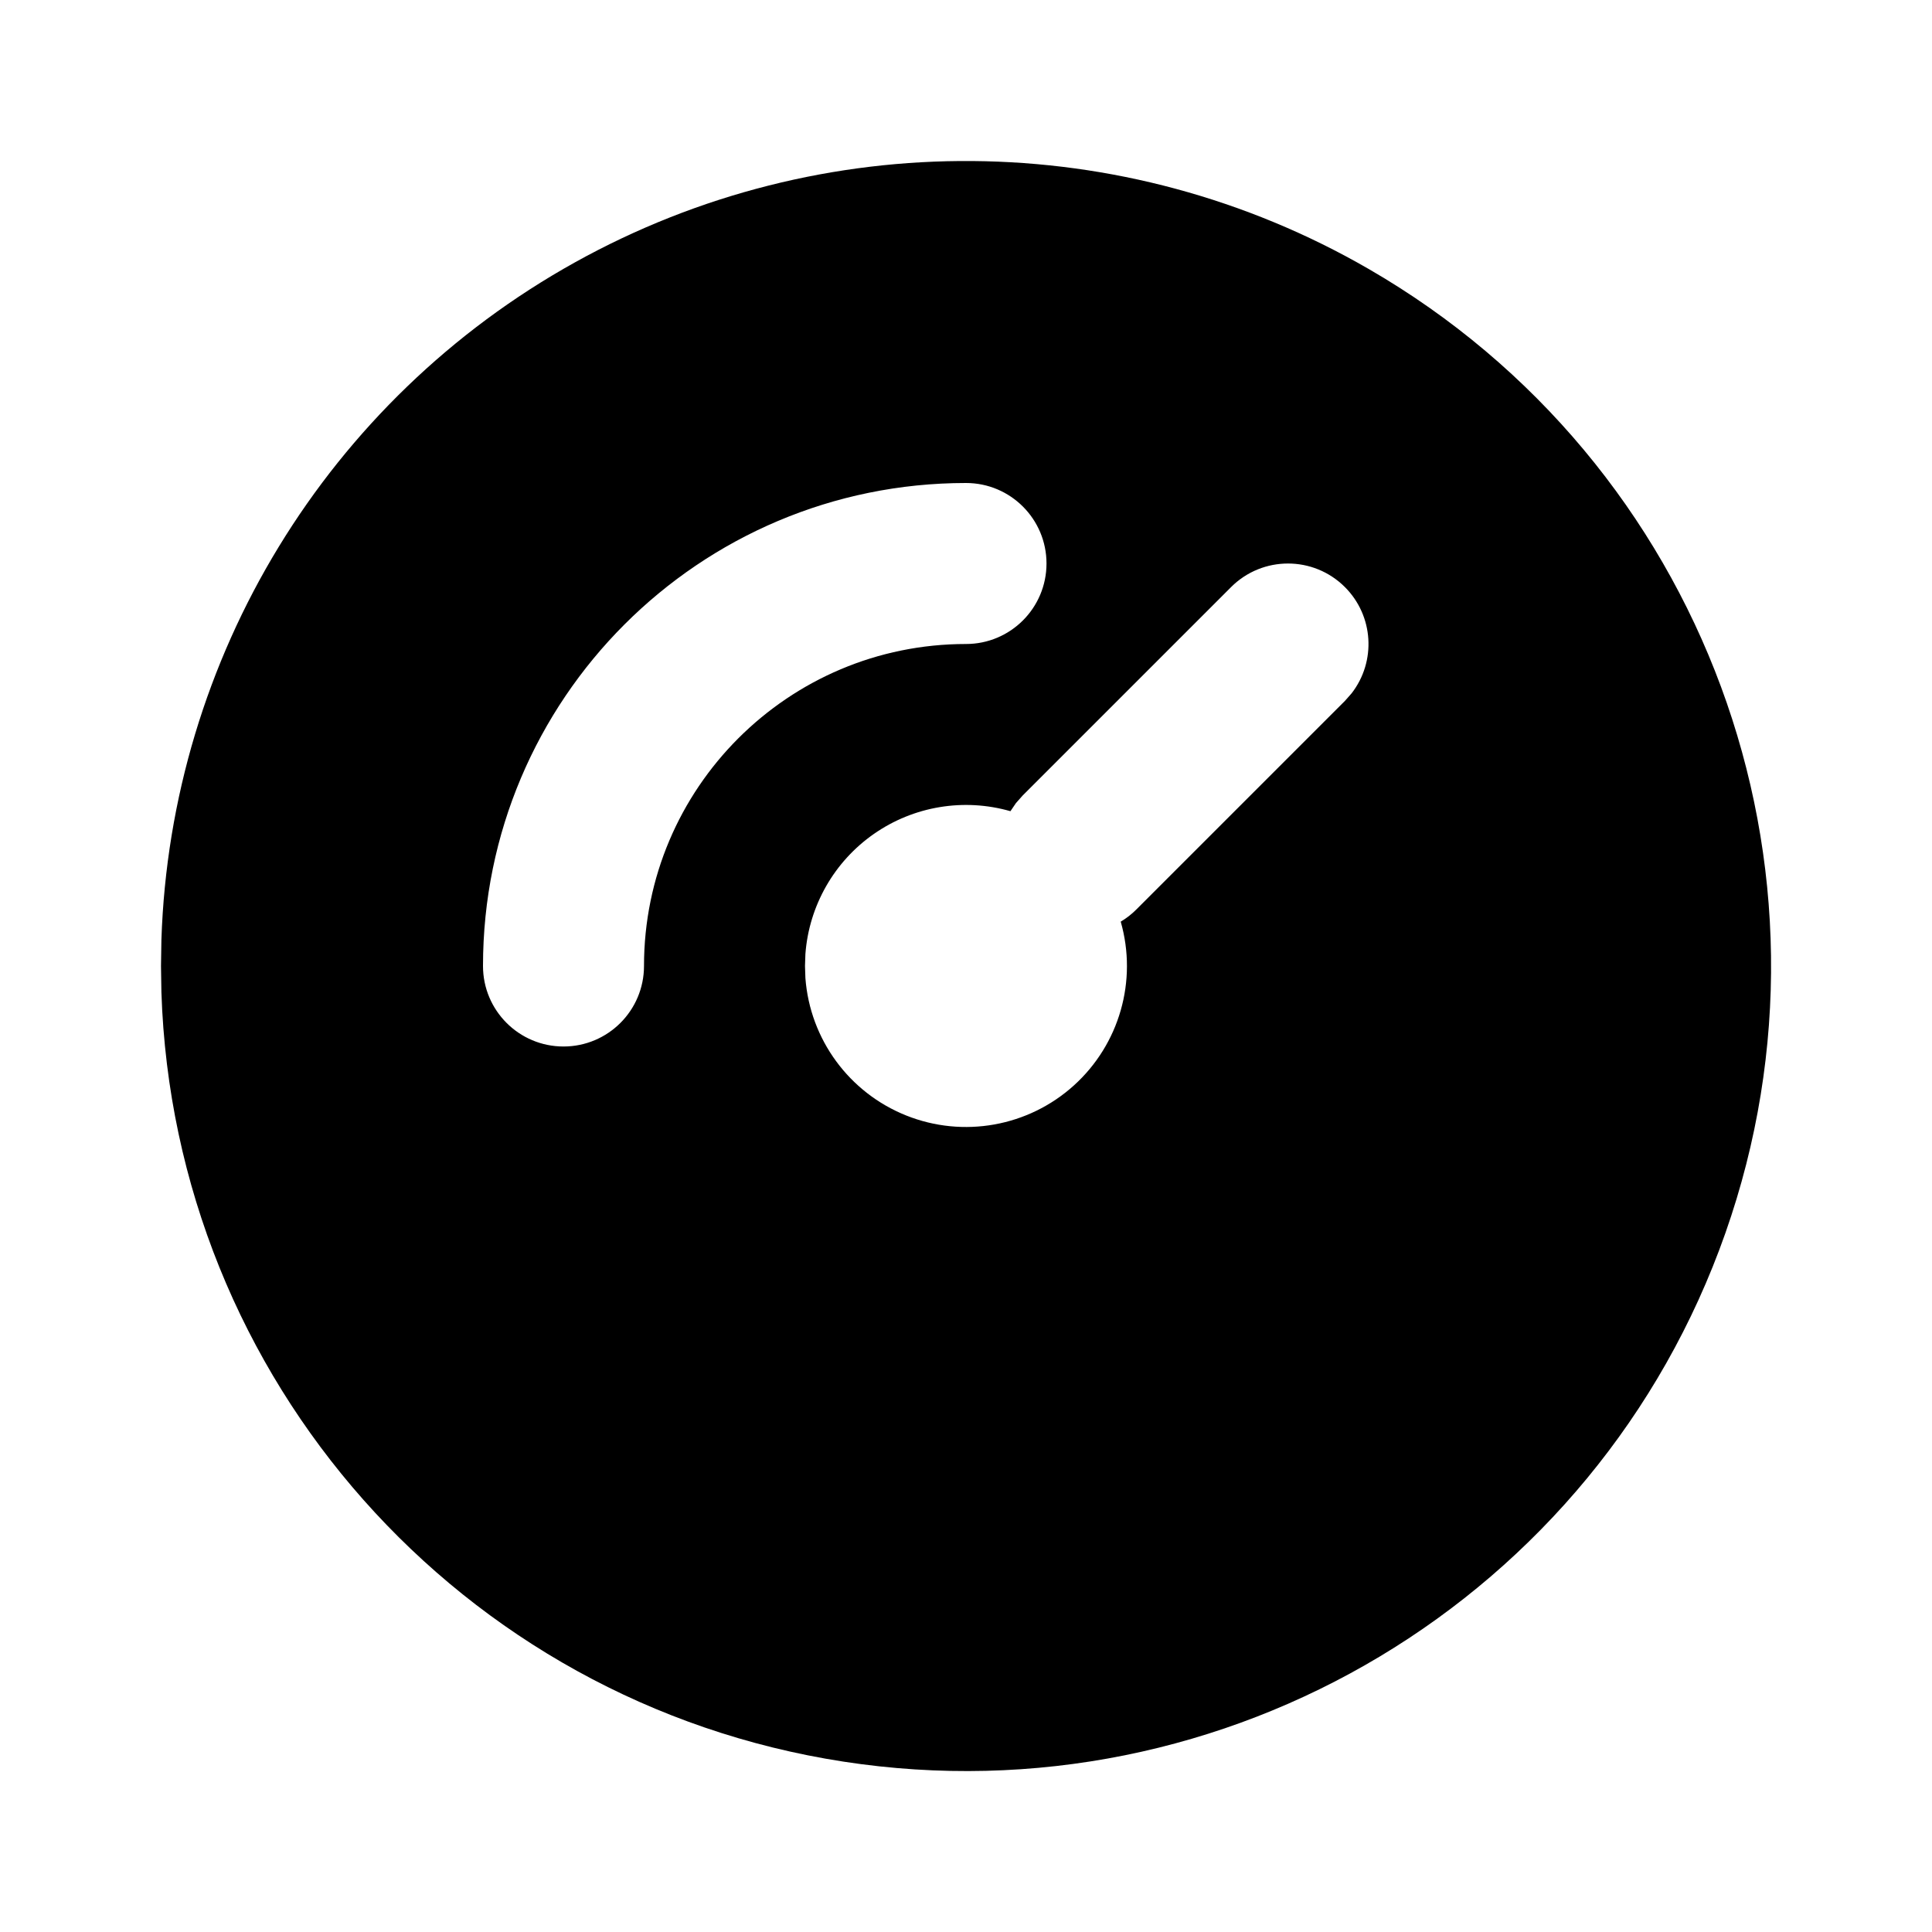
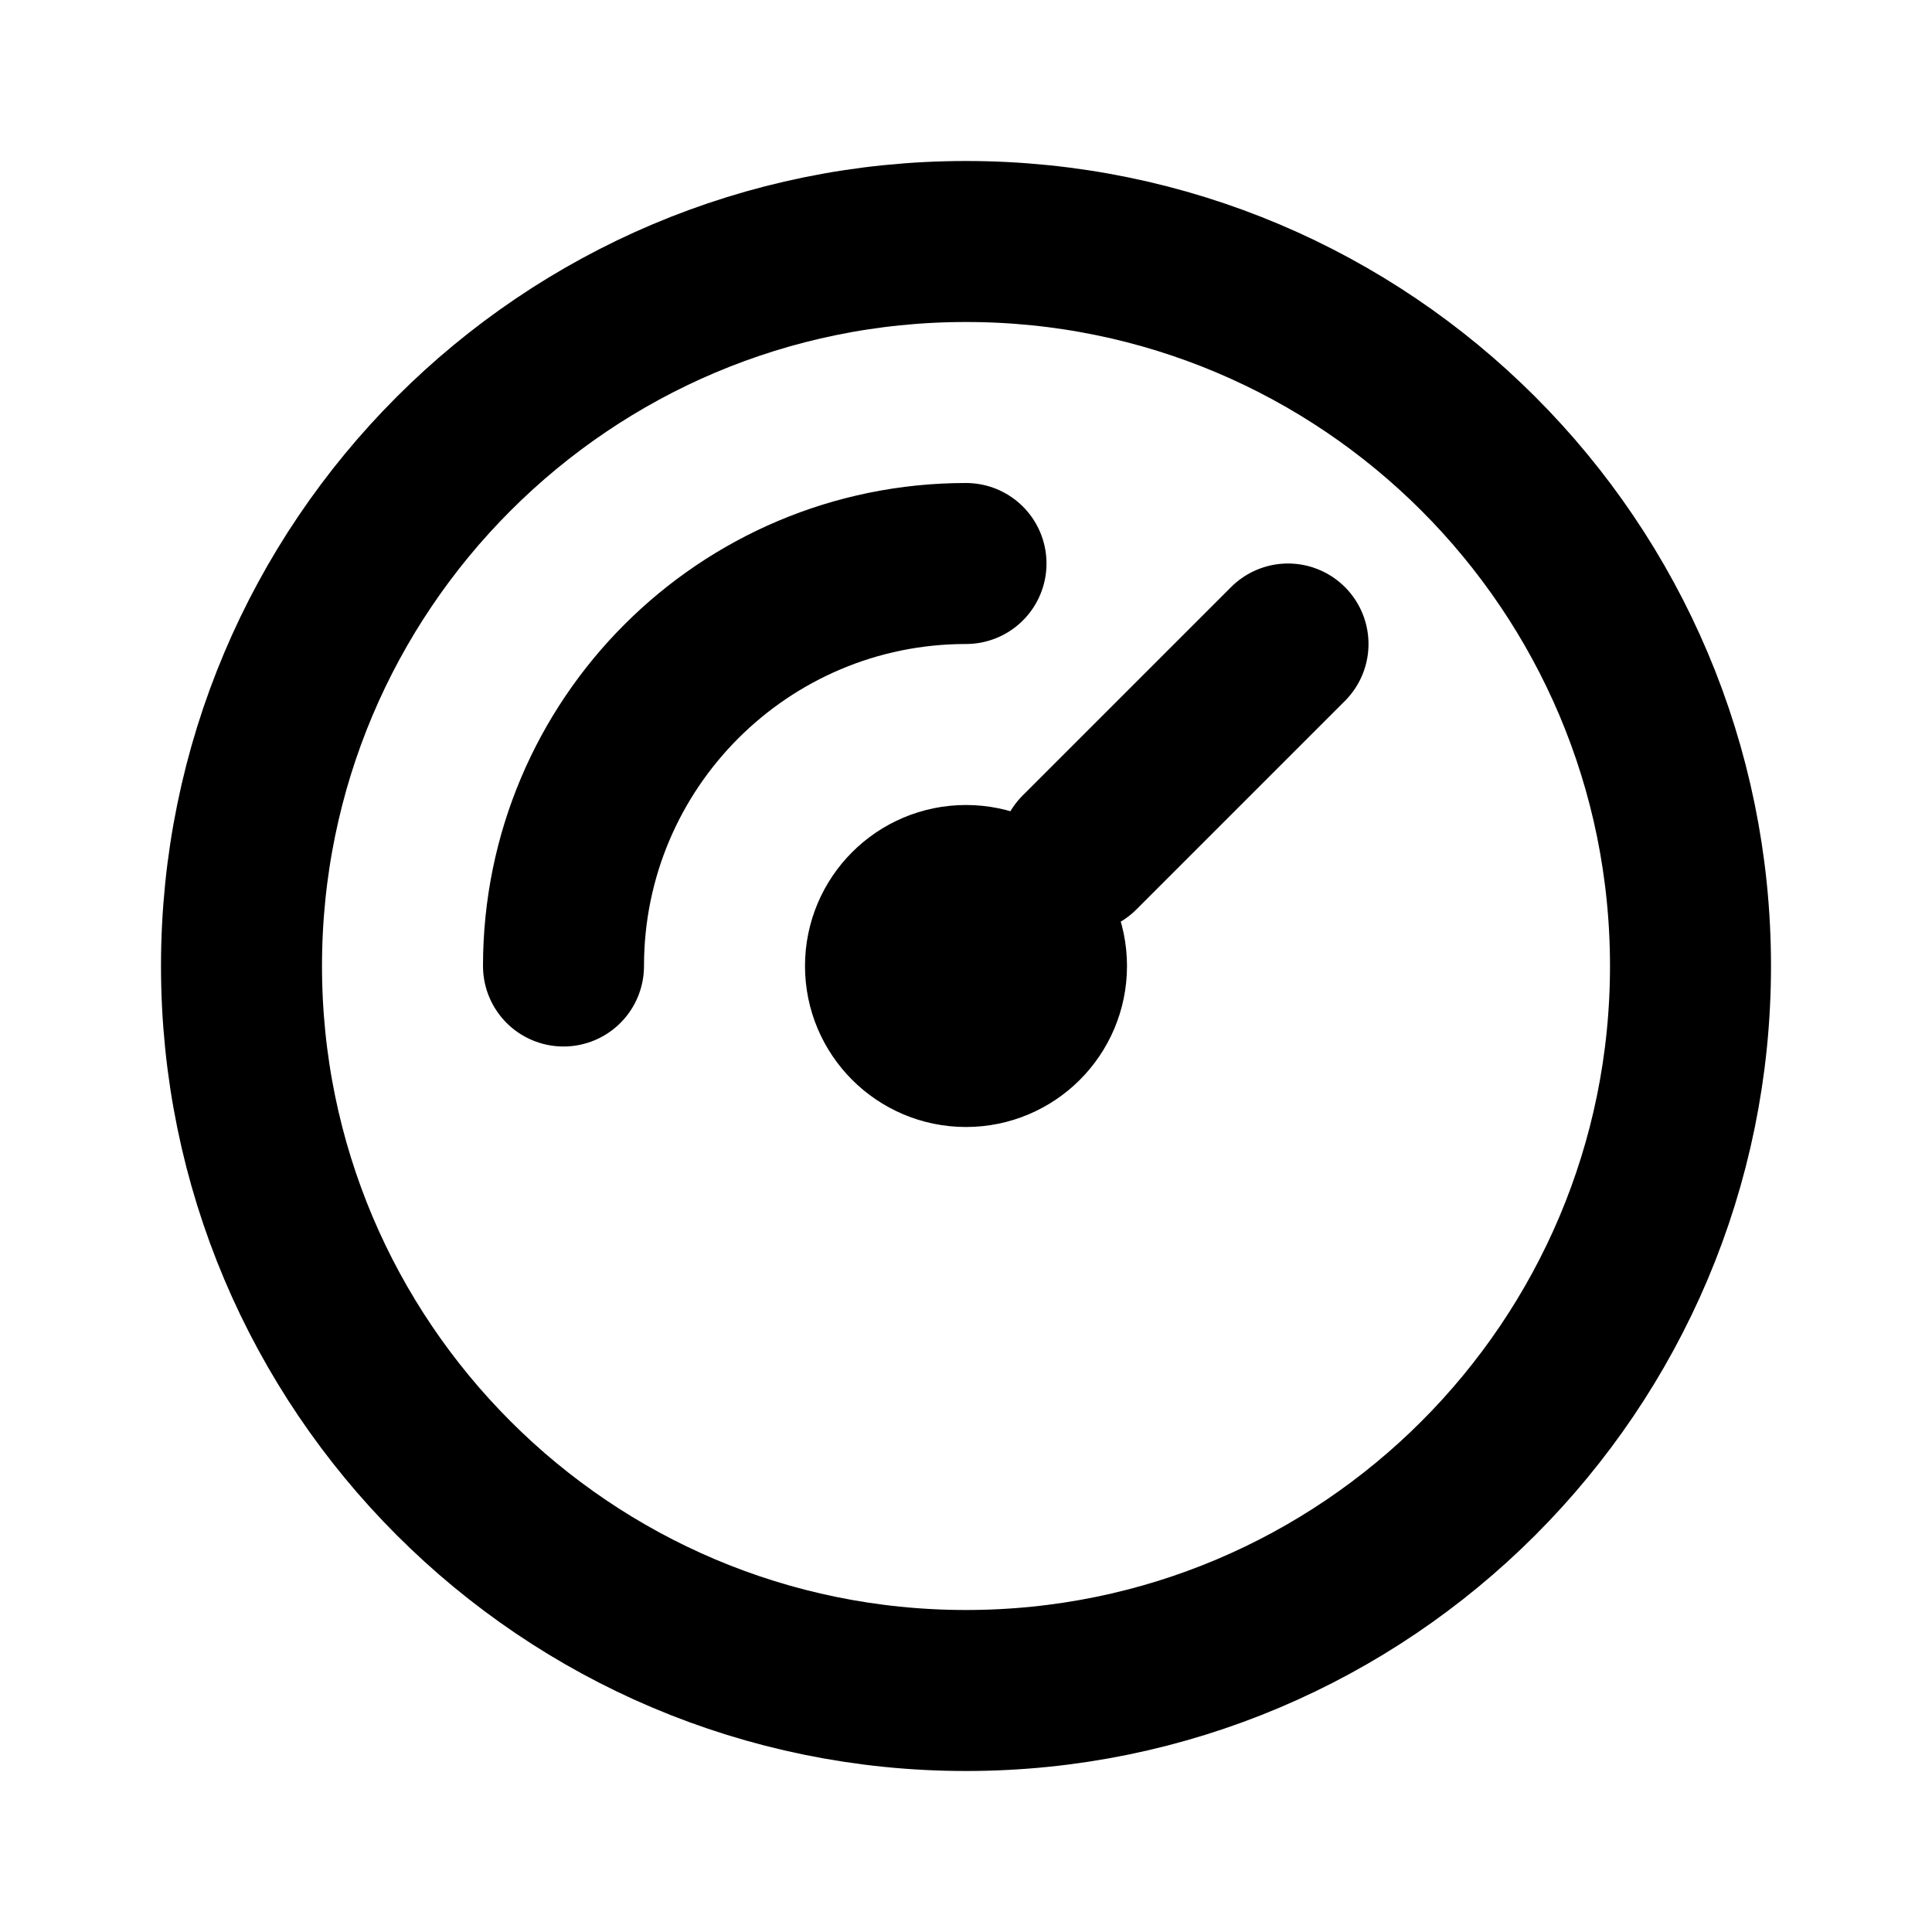
- <svg xmlns="http://www.w3.org/2000/svg" width="24" height="24" viewBox="0 0 24 24" fill="currentColor" class="icon icon-tabler icons-tabler-filled icon-tabler-gauge">
+ <svg xmlns="http://www.w3.org/2000/svg" width="24" height="24" viewBox="0 0 24 24" fill="none" stroke="currentColor" stroke-width="2" stroke-linecap="round" stroke-linejoin="round" class="icon icon-tabler icons-tabler-outline icon-tabler-gauge">
  <path stroke="none" d="M0 0h24v24H0z" fill="none" />
-   <path d="M17 3.34a10 10 0 1 1 -14.995 8.984l-.005 -.324l.005 -.324a10 10 0 0 1 14.995 -8.336zm-.293 3.953a1 1 0 0 0 -1.414 0l-2.59 2.59l-.083 .094l-.068 .1a2.001 2.001 0 0 0 -2.547 1.774l-.005 .149l.005 .15a2 2 0 1 0 3.917 -.701a.968 .968 0 0 0 .195 -.152l2.59 -2.59l.083 -.094a1 1 0 0 0 -.083 -1.32zm-4.707 -1.293a6 6 0 0 0 -6 6a1 1 0 0 0 2 0a4 4 0 0 1 4 -4a1 1 0 0 0 0 -2z" />
+   <path d="M3 12a9 9 0 1 0 18 0a9 9 0 1 0 -18 0" />
+   <path d="M11 12a1 1 0 1 0 2 0a1 1 0 1 0 -2 0" />
+   <path d="M13.41 10.59l2.59 -2.59" />
+   <path d="M7 12a5 5 0 0 1 5 -5" />
</svg>
